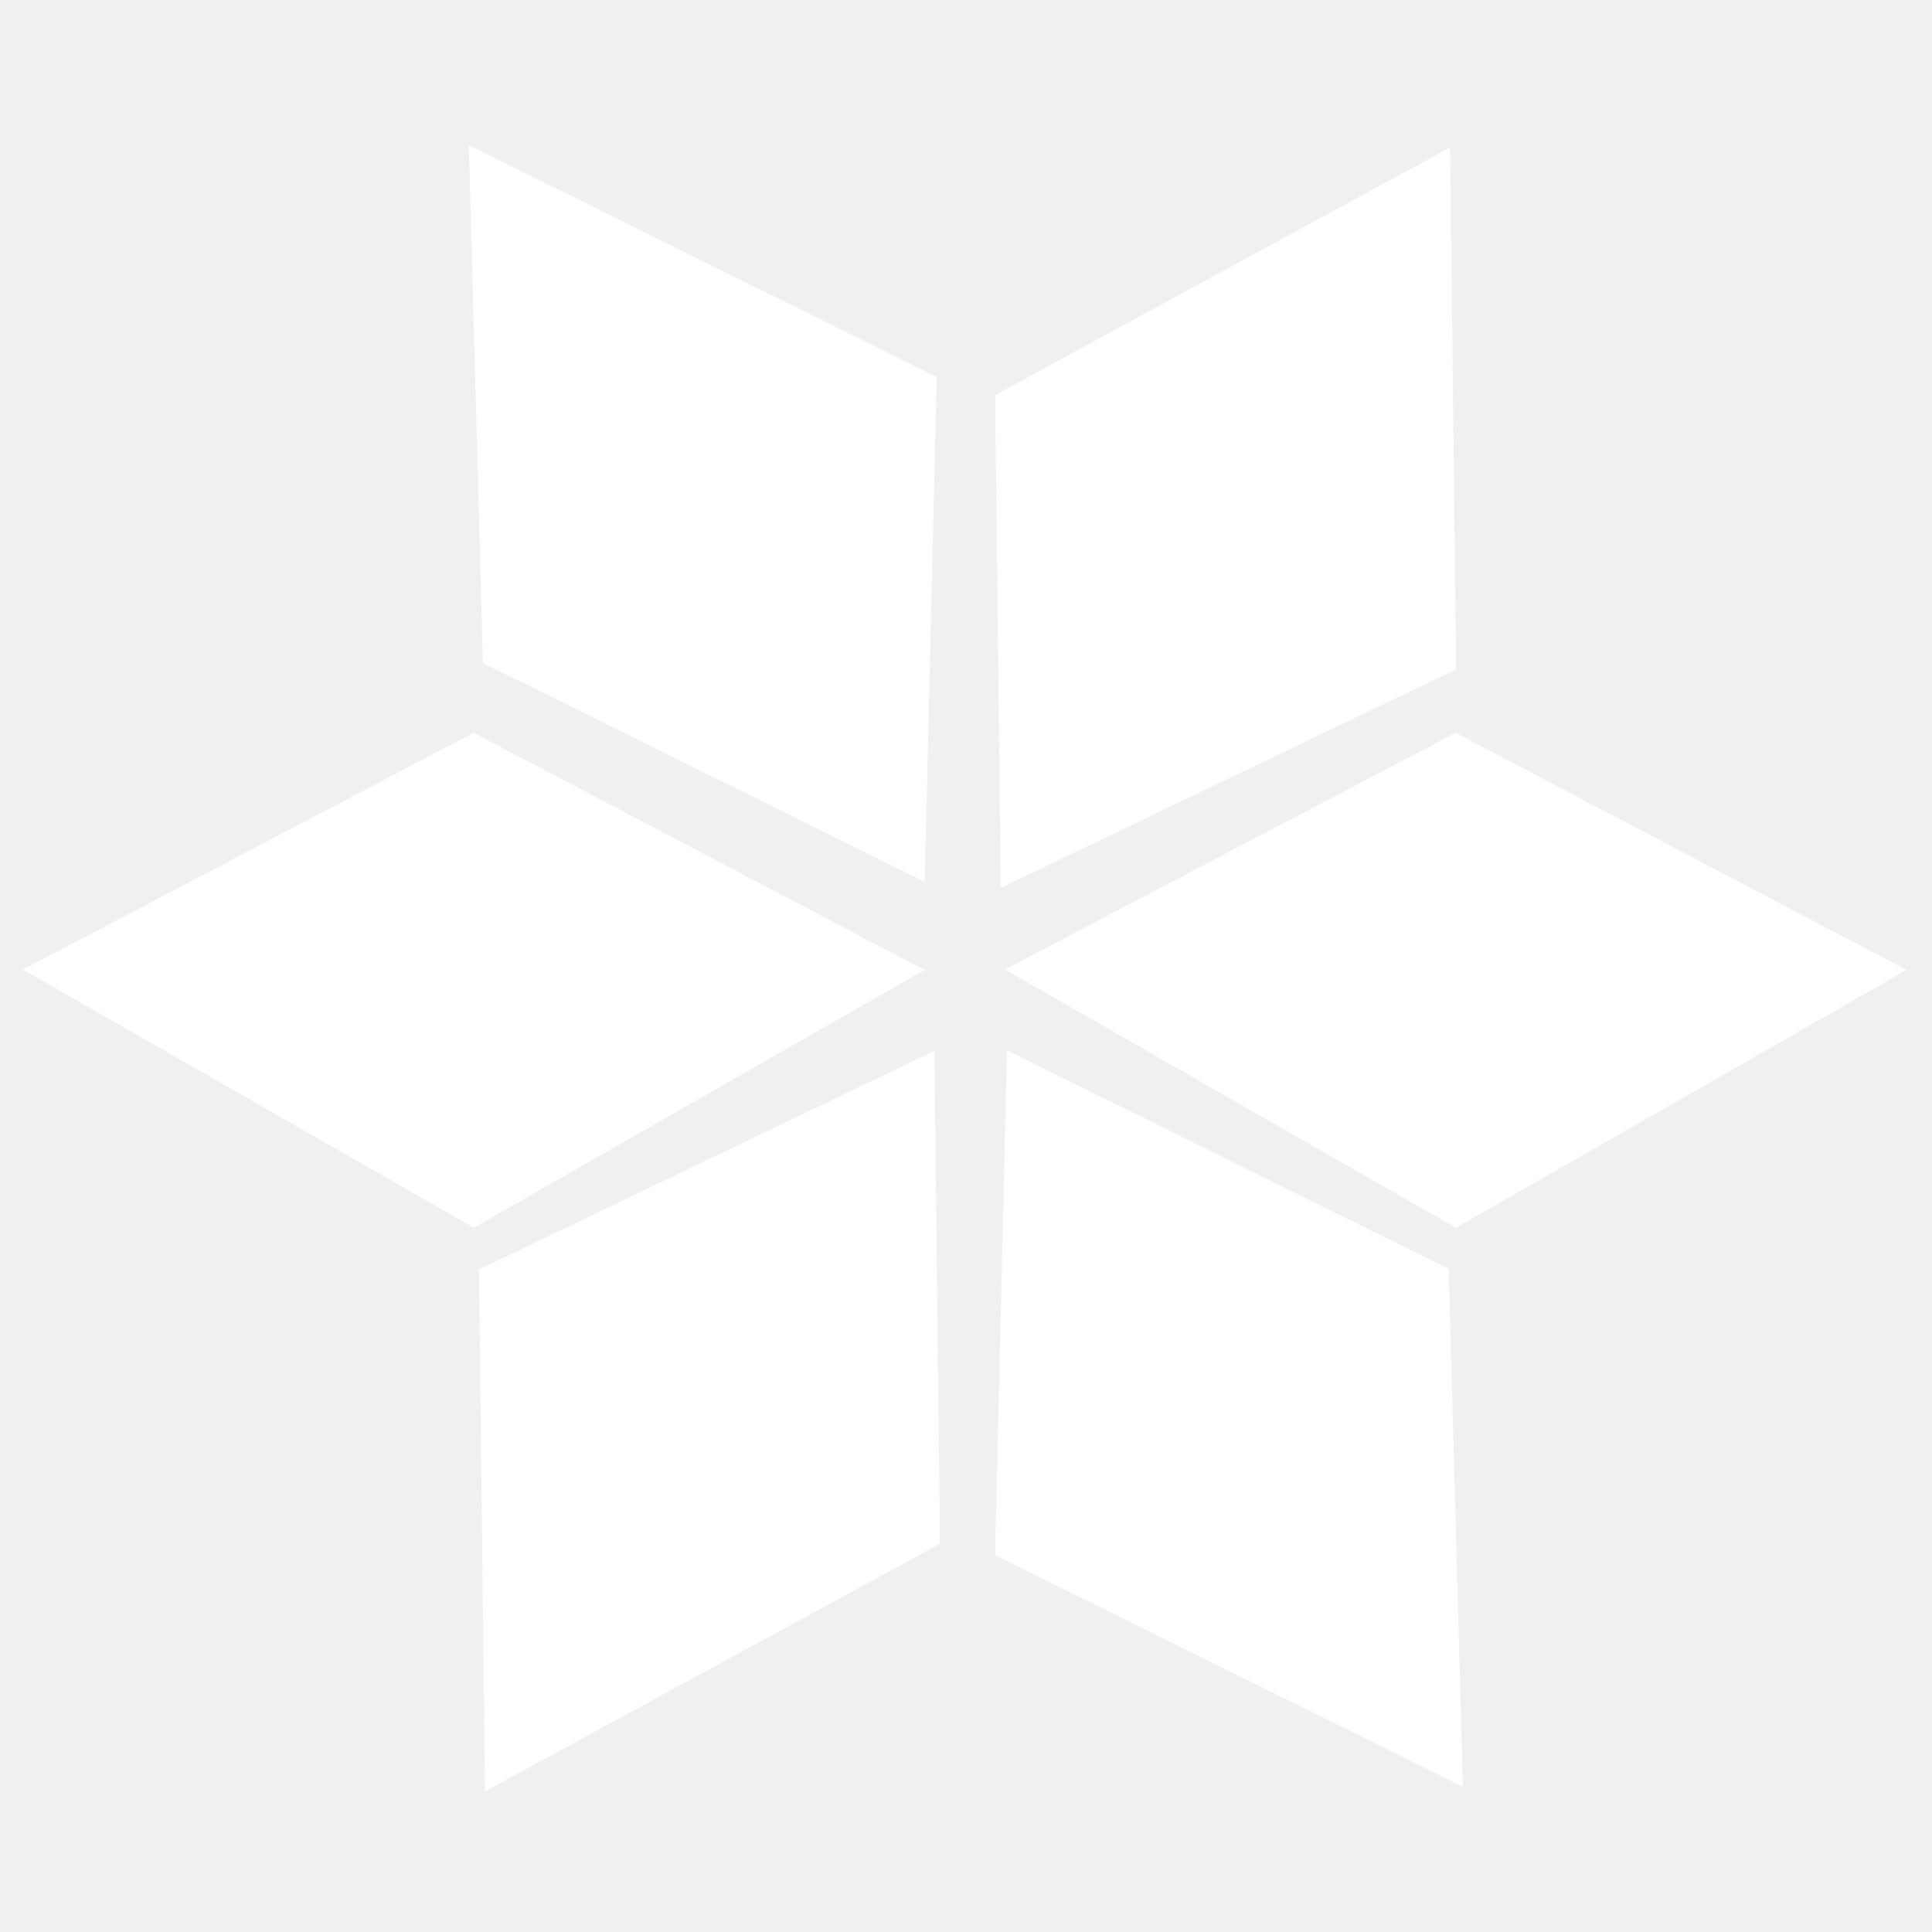
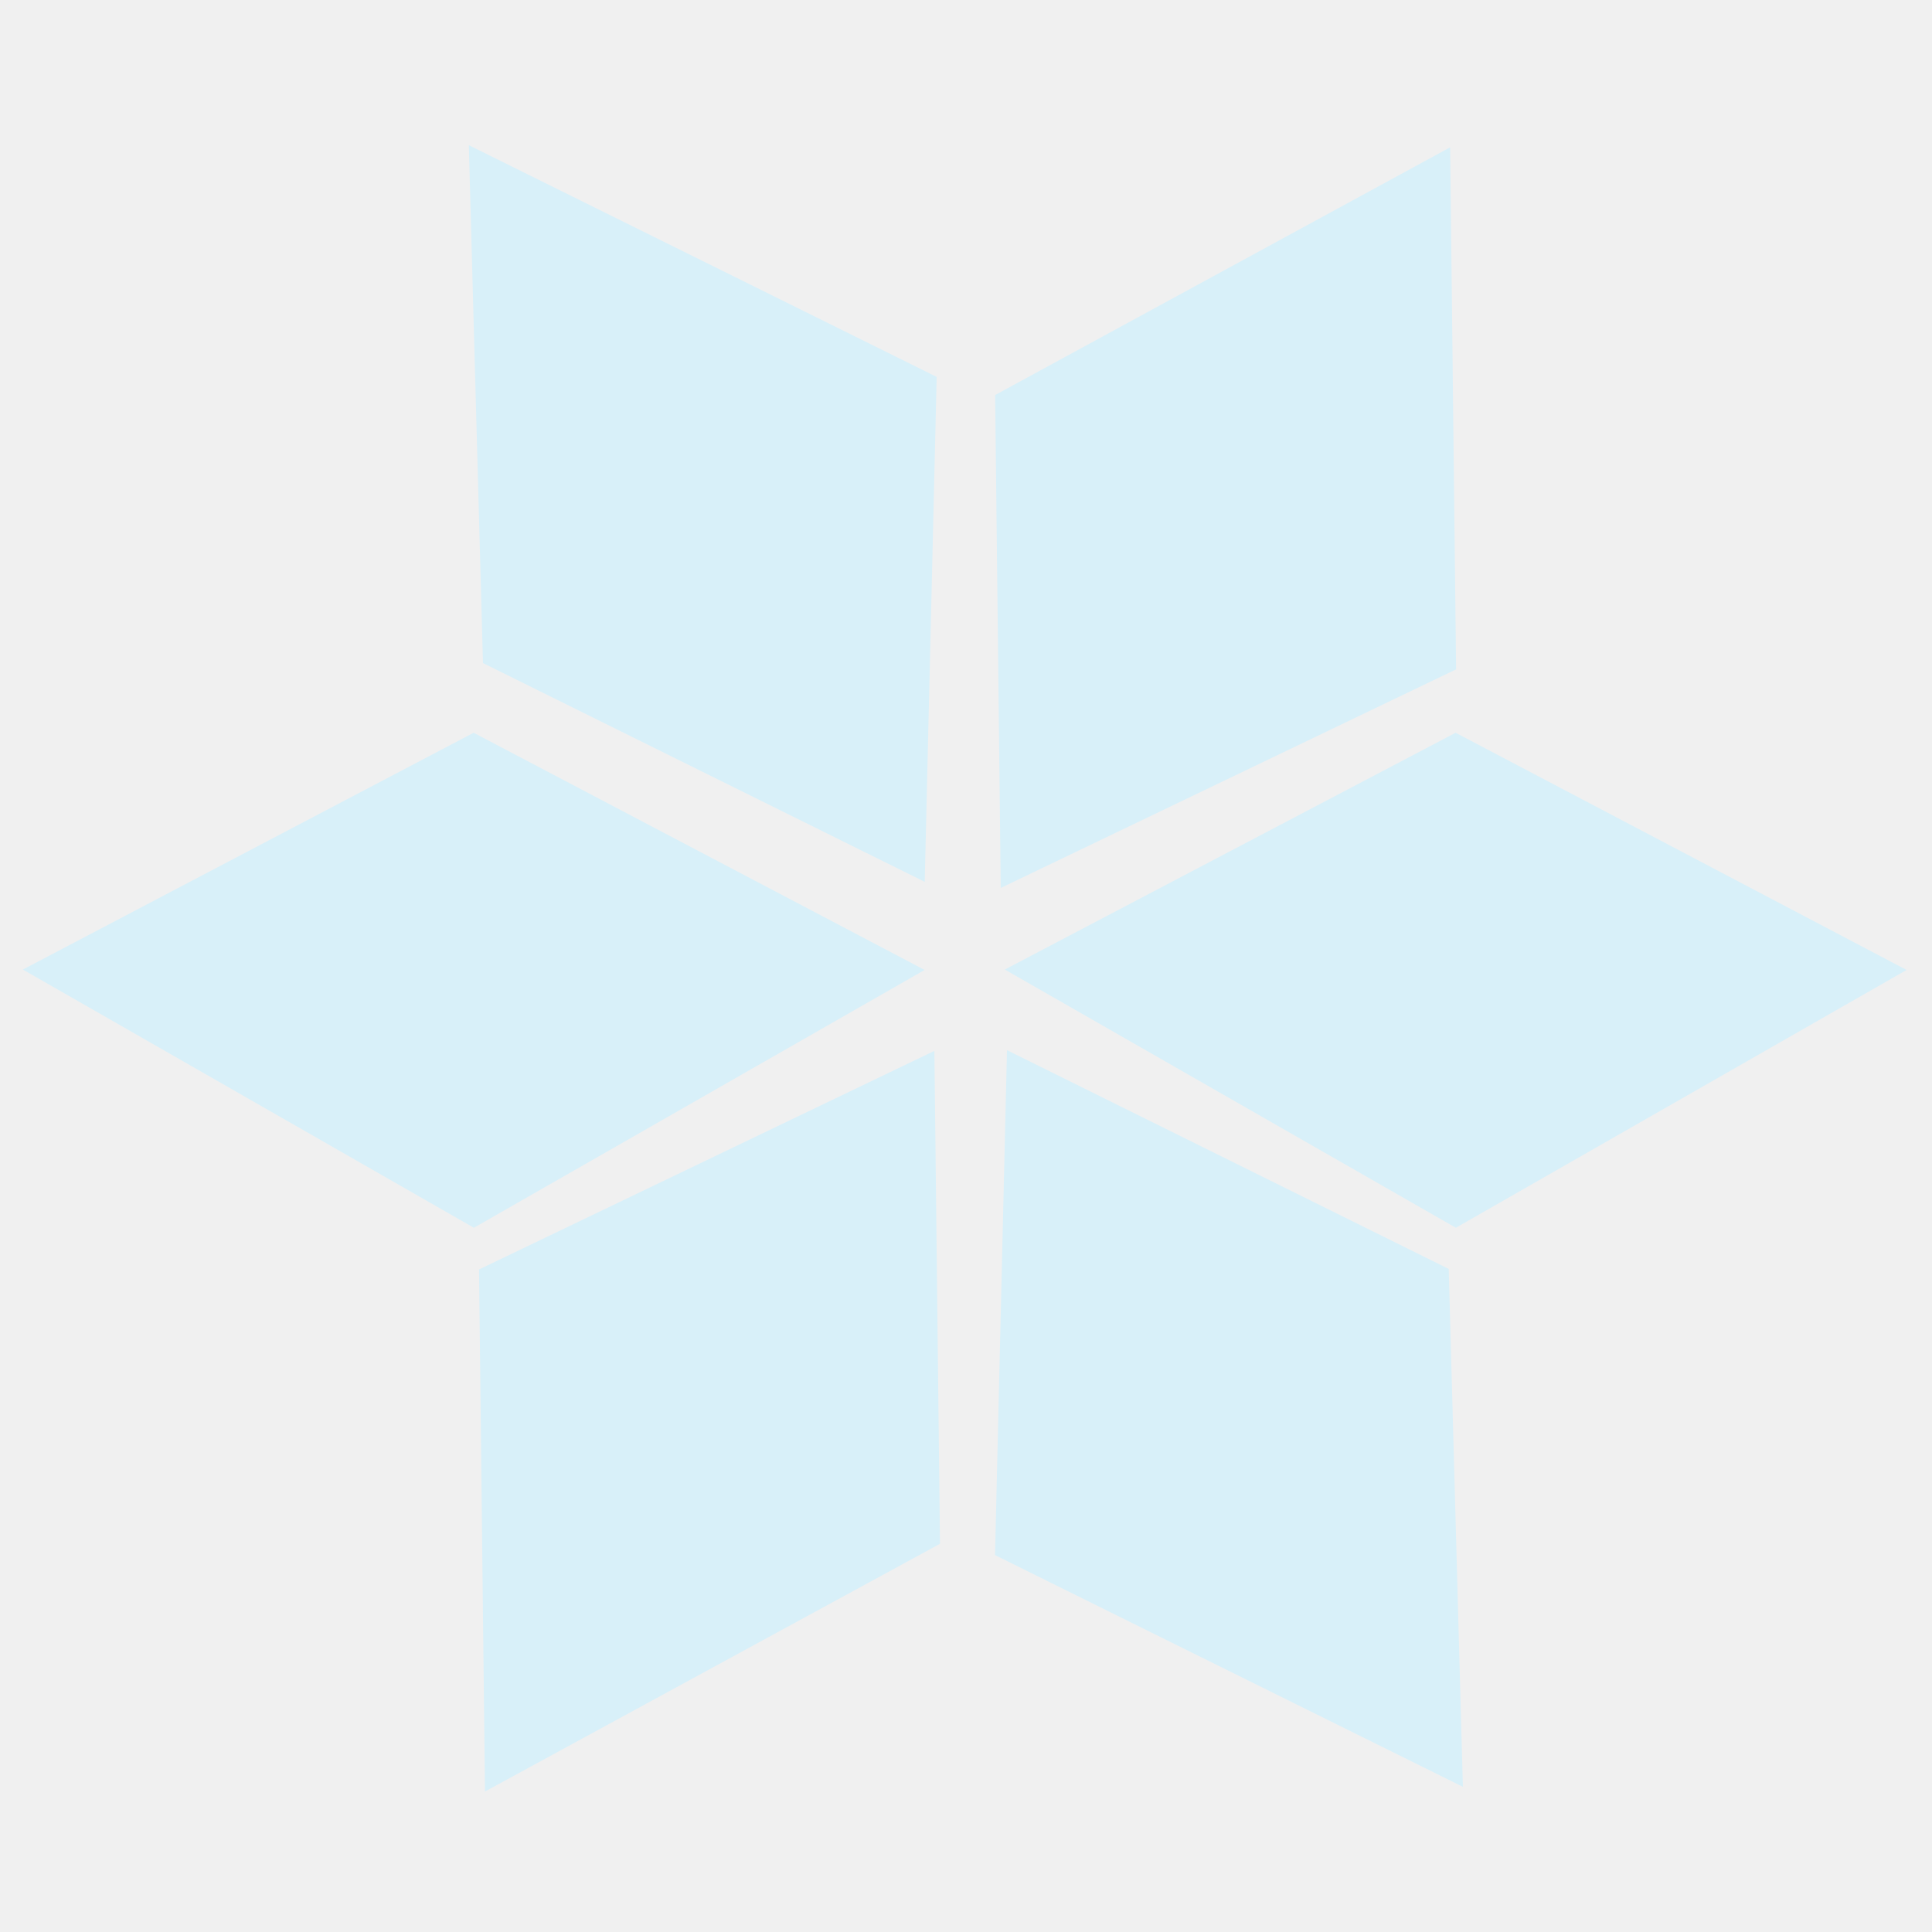
- <svg xmlns="http://www.w3.org/2000/svg" width="512" height="512" viewBox="0 0 512 512" fill="none">
-   <path fill-rule="evenodd" clip-rule="evenodd" d="M384.304 39.042L385.879 177.392L265.209 235.319L263.721 104.69L384.304 39.042Z" fill="white" />
-   <path fill-rule="evenodd" clip-rule="evenodd" d="M505.269 257.047L385.814 325.374L266.288 256.939L385.752 194.187L505.269 257.047Z" fill="white" />
-   <path fill-rule="evenodd" clip-rule="evenodd" d="M245.04 257.047L125.585 325.374L6.059 256.939L125.523 194.187L245.04 257.047Z" fill="white" />
-   <path fill-rule="evenodd" clip-rule="evenodd" d="M124.243 38.475L248.229 99.881L245.059 233.697L127.993 175.719L124.243 38.475Z" fill="white" />
-   <path fill-rule="evenodd" clip-rule="evenodd" d="M387.678 473.525L263.692 412.119L266.862 278.302L383.928 336.281L387.678 473.525Z" fill="white" />
-   <path fill-rule="evenodd" clip-rule="evenodd" d="M128.525 474.77L126.949 336.42L247.62 278.493L249.108 409.121L128.525 474.77Z" fill="white" />
+ <svg xmlns="http://www.w3.org/2000/svg" width="512" height="512" viewBox="0 0 512 512" fill="#D8F0F9">
+   <path fill-rule="evenodd" clip-rule="evenodd" d="M384.304 39.042L385.879 177.392L265.209 235.319L263.721 104.69L384.304 39.042Z" fill="#D8F0F9" />
+   <path fill-rule="evenodd" clip-rule="evenodd" d="M505.269 257.047L385.814 325.374L266.288 256.939L385.752 194.187L505.269 257.047Z" fill="#D8F0F9" />
+   <path fill-rule="evenodd" clip-rule="evenodd" d="M245.04 257.047L125.585 325.374L6.059 256.939L125.523 194.187L245.04 257.047Z" fill="#D8F0F9" />
+   <path fill-rule="evenodd" clip-rule="evenodd" d="M124.243 38.475L248.229 99.881L245.059 233.697L127.993 175.719L124.243 38.475Z" fill="#D8F0F9" />
+   <path fill-rule="evenodd" clip-rule="evenodd" d="M387.678 473.525L263.692 412.119L266.862 278.302L383.928 336.281L387.678 473.525Z" fill="wh#D8F0F9ite" />
+   <path fill-rule="evenodd" clip-rule="evenodd" d="M128.525 474.77L126.949 336.42L247.62 278.493L249.108 409.121L128.525 474.77Z" fill="#D8F0F9" />
</svg>
